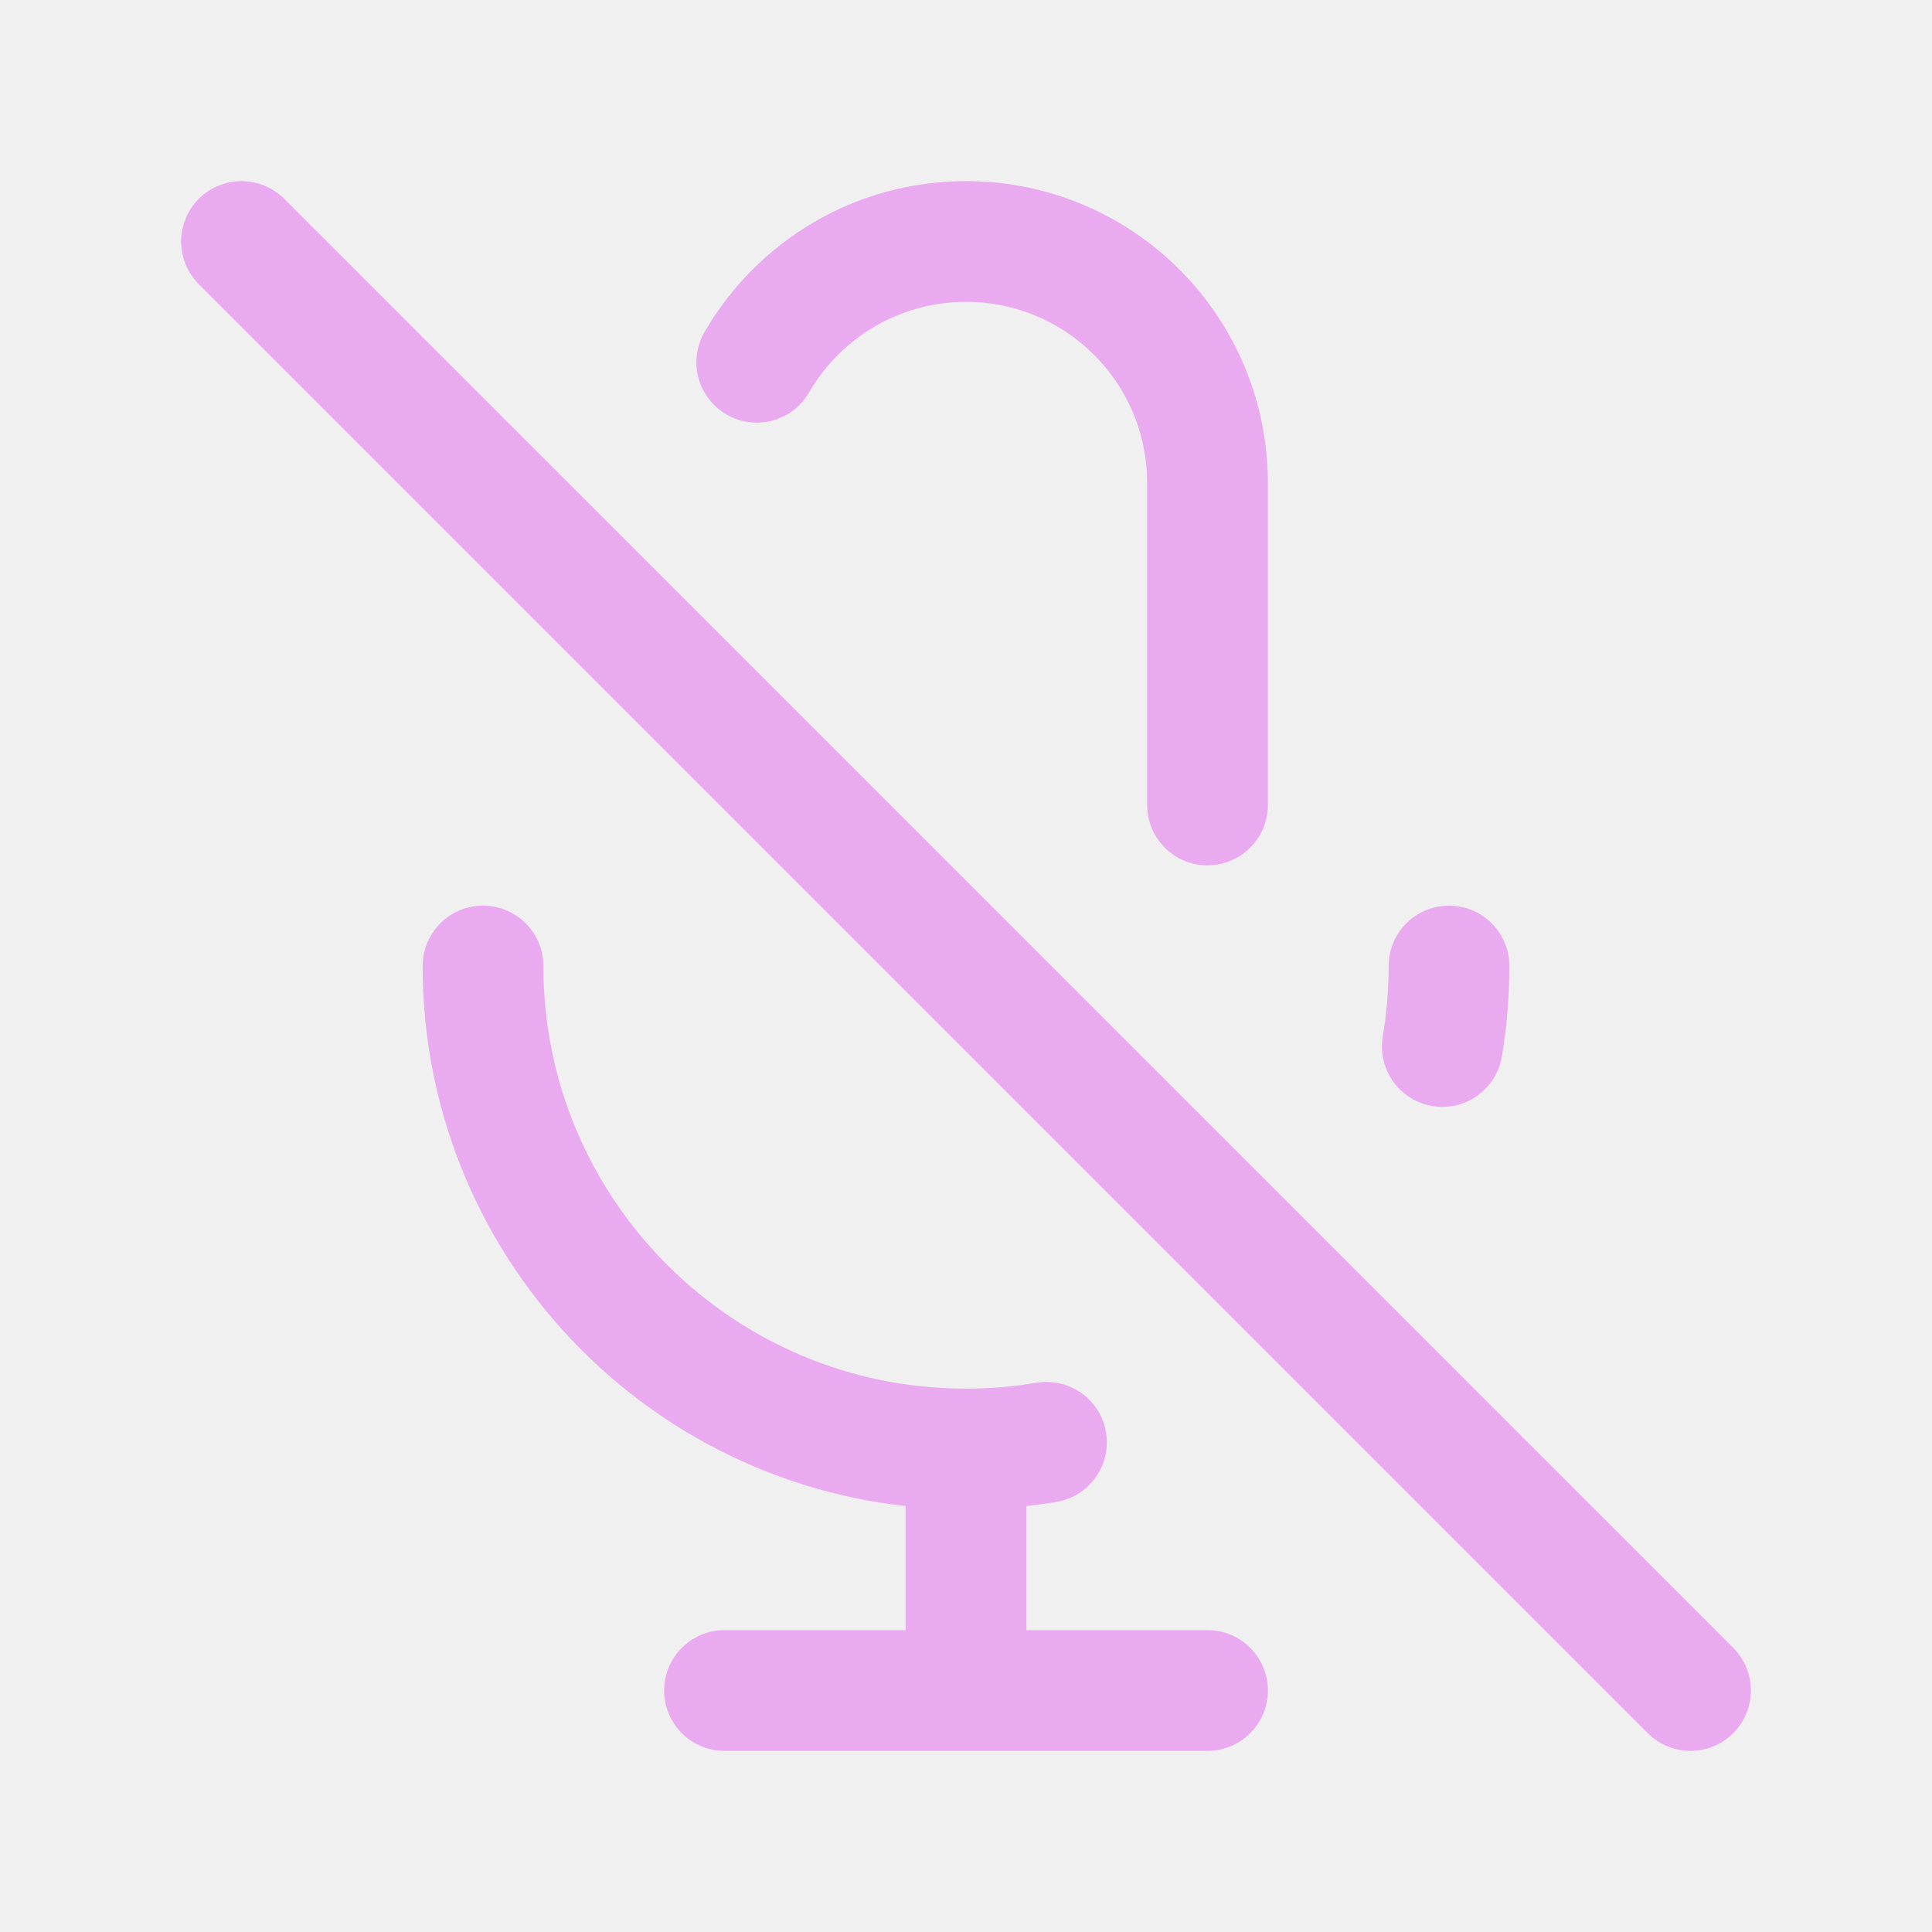
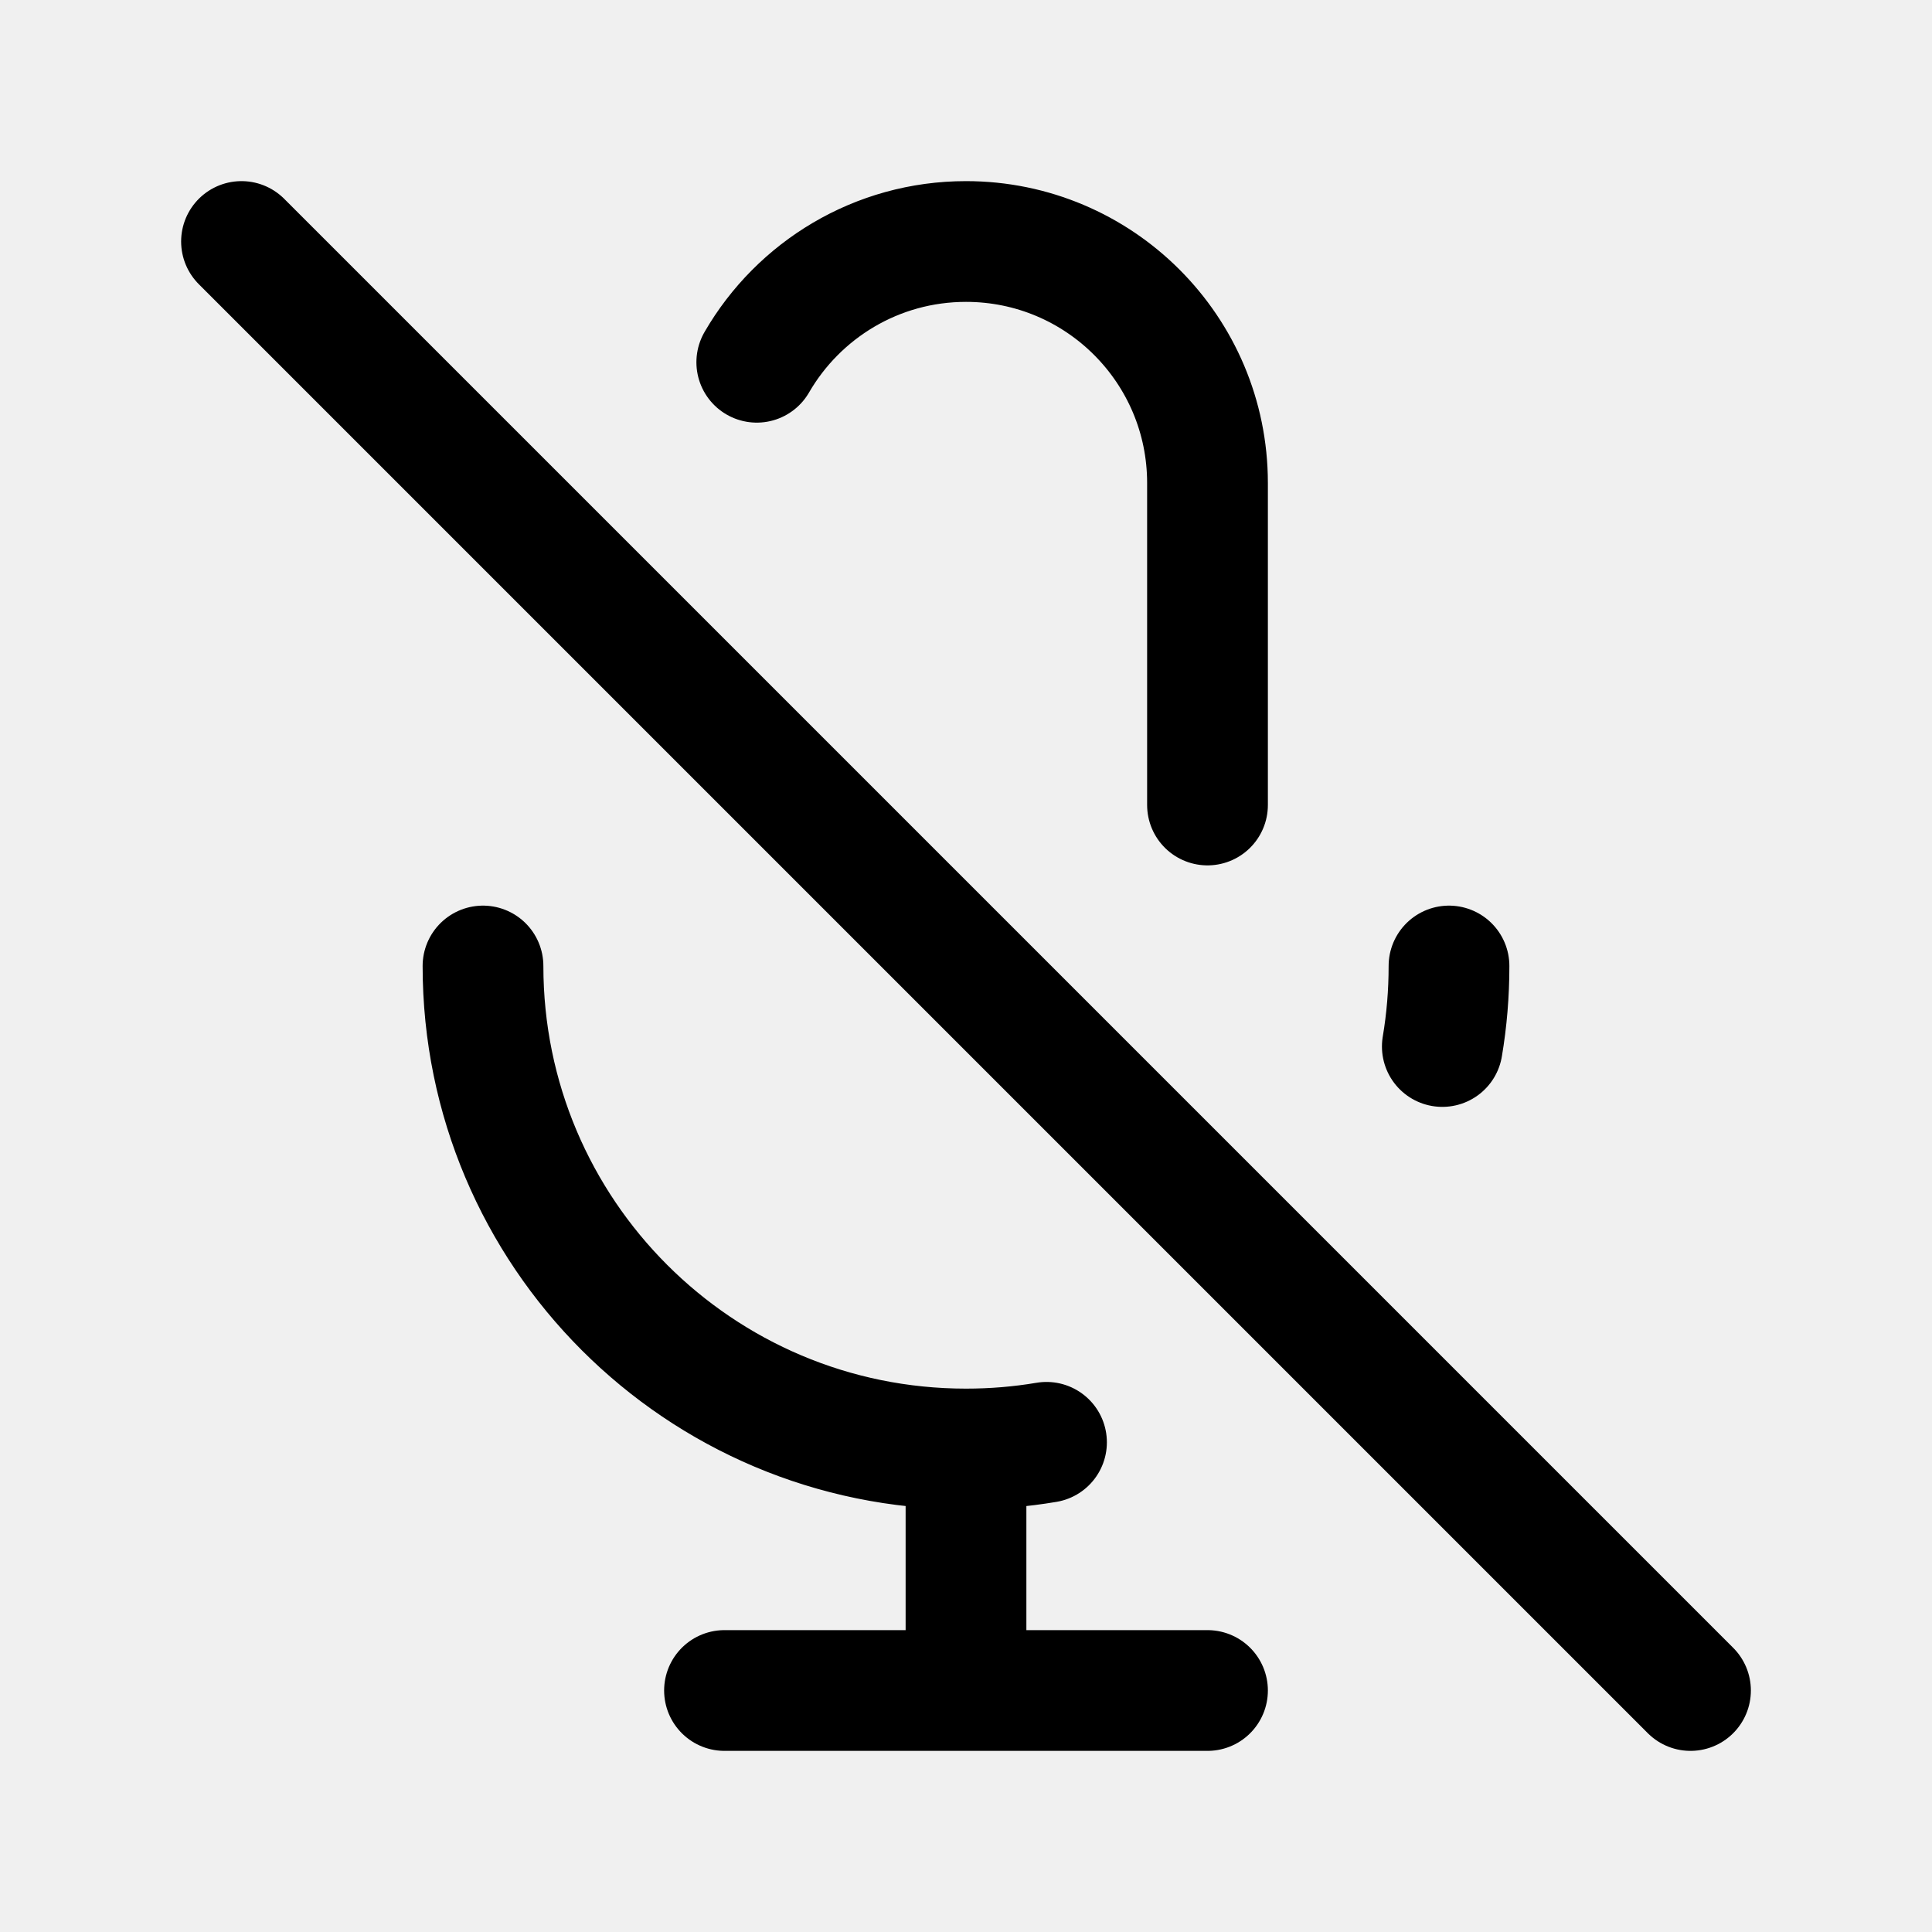
- <svg width="120px" height="120px" viewBox="0 0 24 24" fill="none">
-   <g id="bgCarrier" stroke-width="0" />
-   <g id="tracerCarrier" stroke-linecap="round" stroke-linejoin="round" />
-   <g id="iconCarrier">
-     <path d="M9.401 4.5C9.92 3.603 10.89 3 12 3C13.657 3 15 4.343 15 6V10M18 12C18 12.341 17.972 12.675 17.917 13M3 3L21 21M12 18C8.686 18 6 15.314 6 12M12 18C12.341 18 12.675 17.972 13 17.917M12 18V21M12 21H15M12 21H9" stroke="#EAAAF0" stroke-width="1.5" stroke-linecap="round" stroke-linejoin="round" style="--darkreader-inline-stroke: #ffffff;" data-darkreader-inline-stroke="" />
+ <svg xmlns="http://www.w3.org/2000/svg" width="120px" height="120px" viewBox="0 0 24 24" fill="none">
+   <g id="SVGRepo_bgCarrier" stroke-width="0" />
+   <g id="SVGRepo_tracerCarrier" stroke-linecap="round" stroke-linejoin="round" />
+   <g id="SVGRepo_iconCarrier">
+     <path d="M9.401 4.5C9.92 3.603 10.89 3 12 3C13.657 3 15 4.343 15 6V10M18 12C18 12.341 17.972 12.675 17.917 13M3 3L21 21M12 18C8.686 18 6 15.314 6 12M12 18C12.341 18 12.675 17.972 13 17.917M12 18V21M12 21H15M12 21H9" stroke="#000000" stroke-width="1.5" stroke-linecap="round" stroke-linejoin="round" style="--darkreader-inline-stroke: #ffffff;" data-darkreader-inline-stroke="" />
  </g>
</svg>
